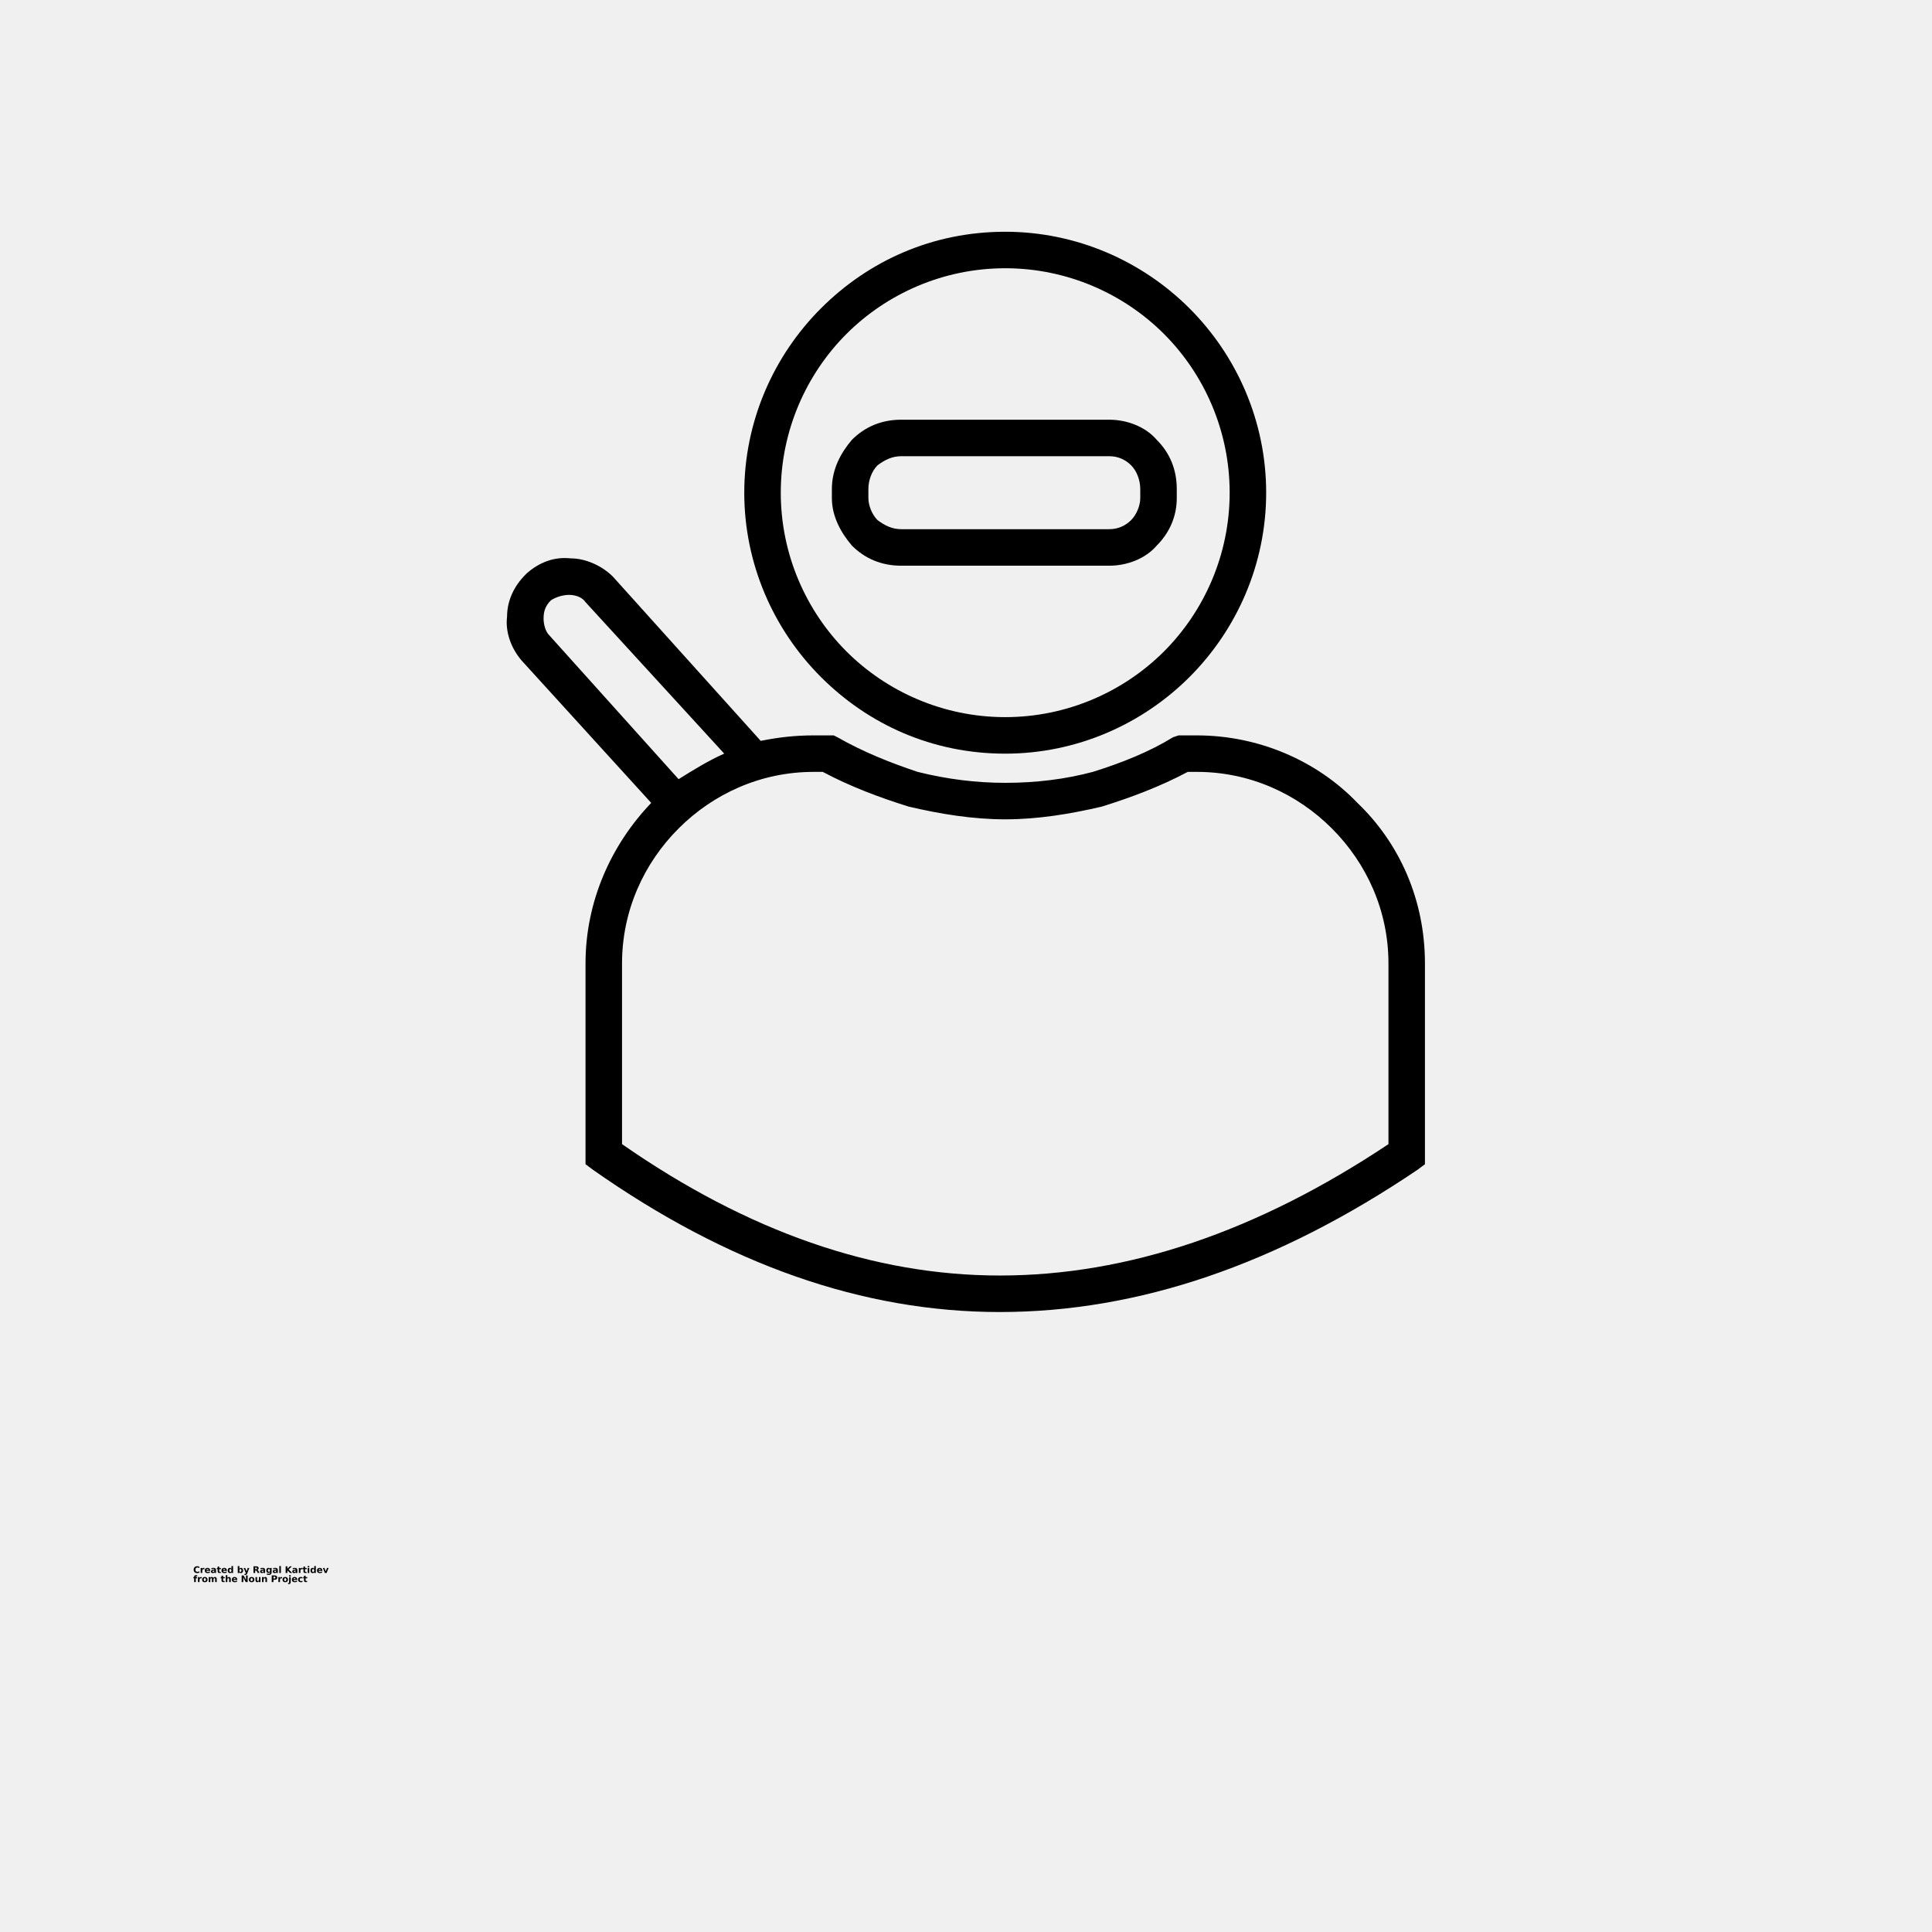
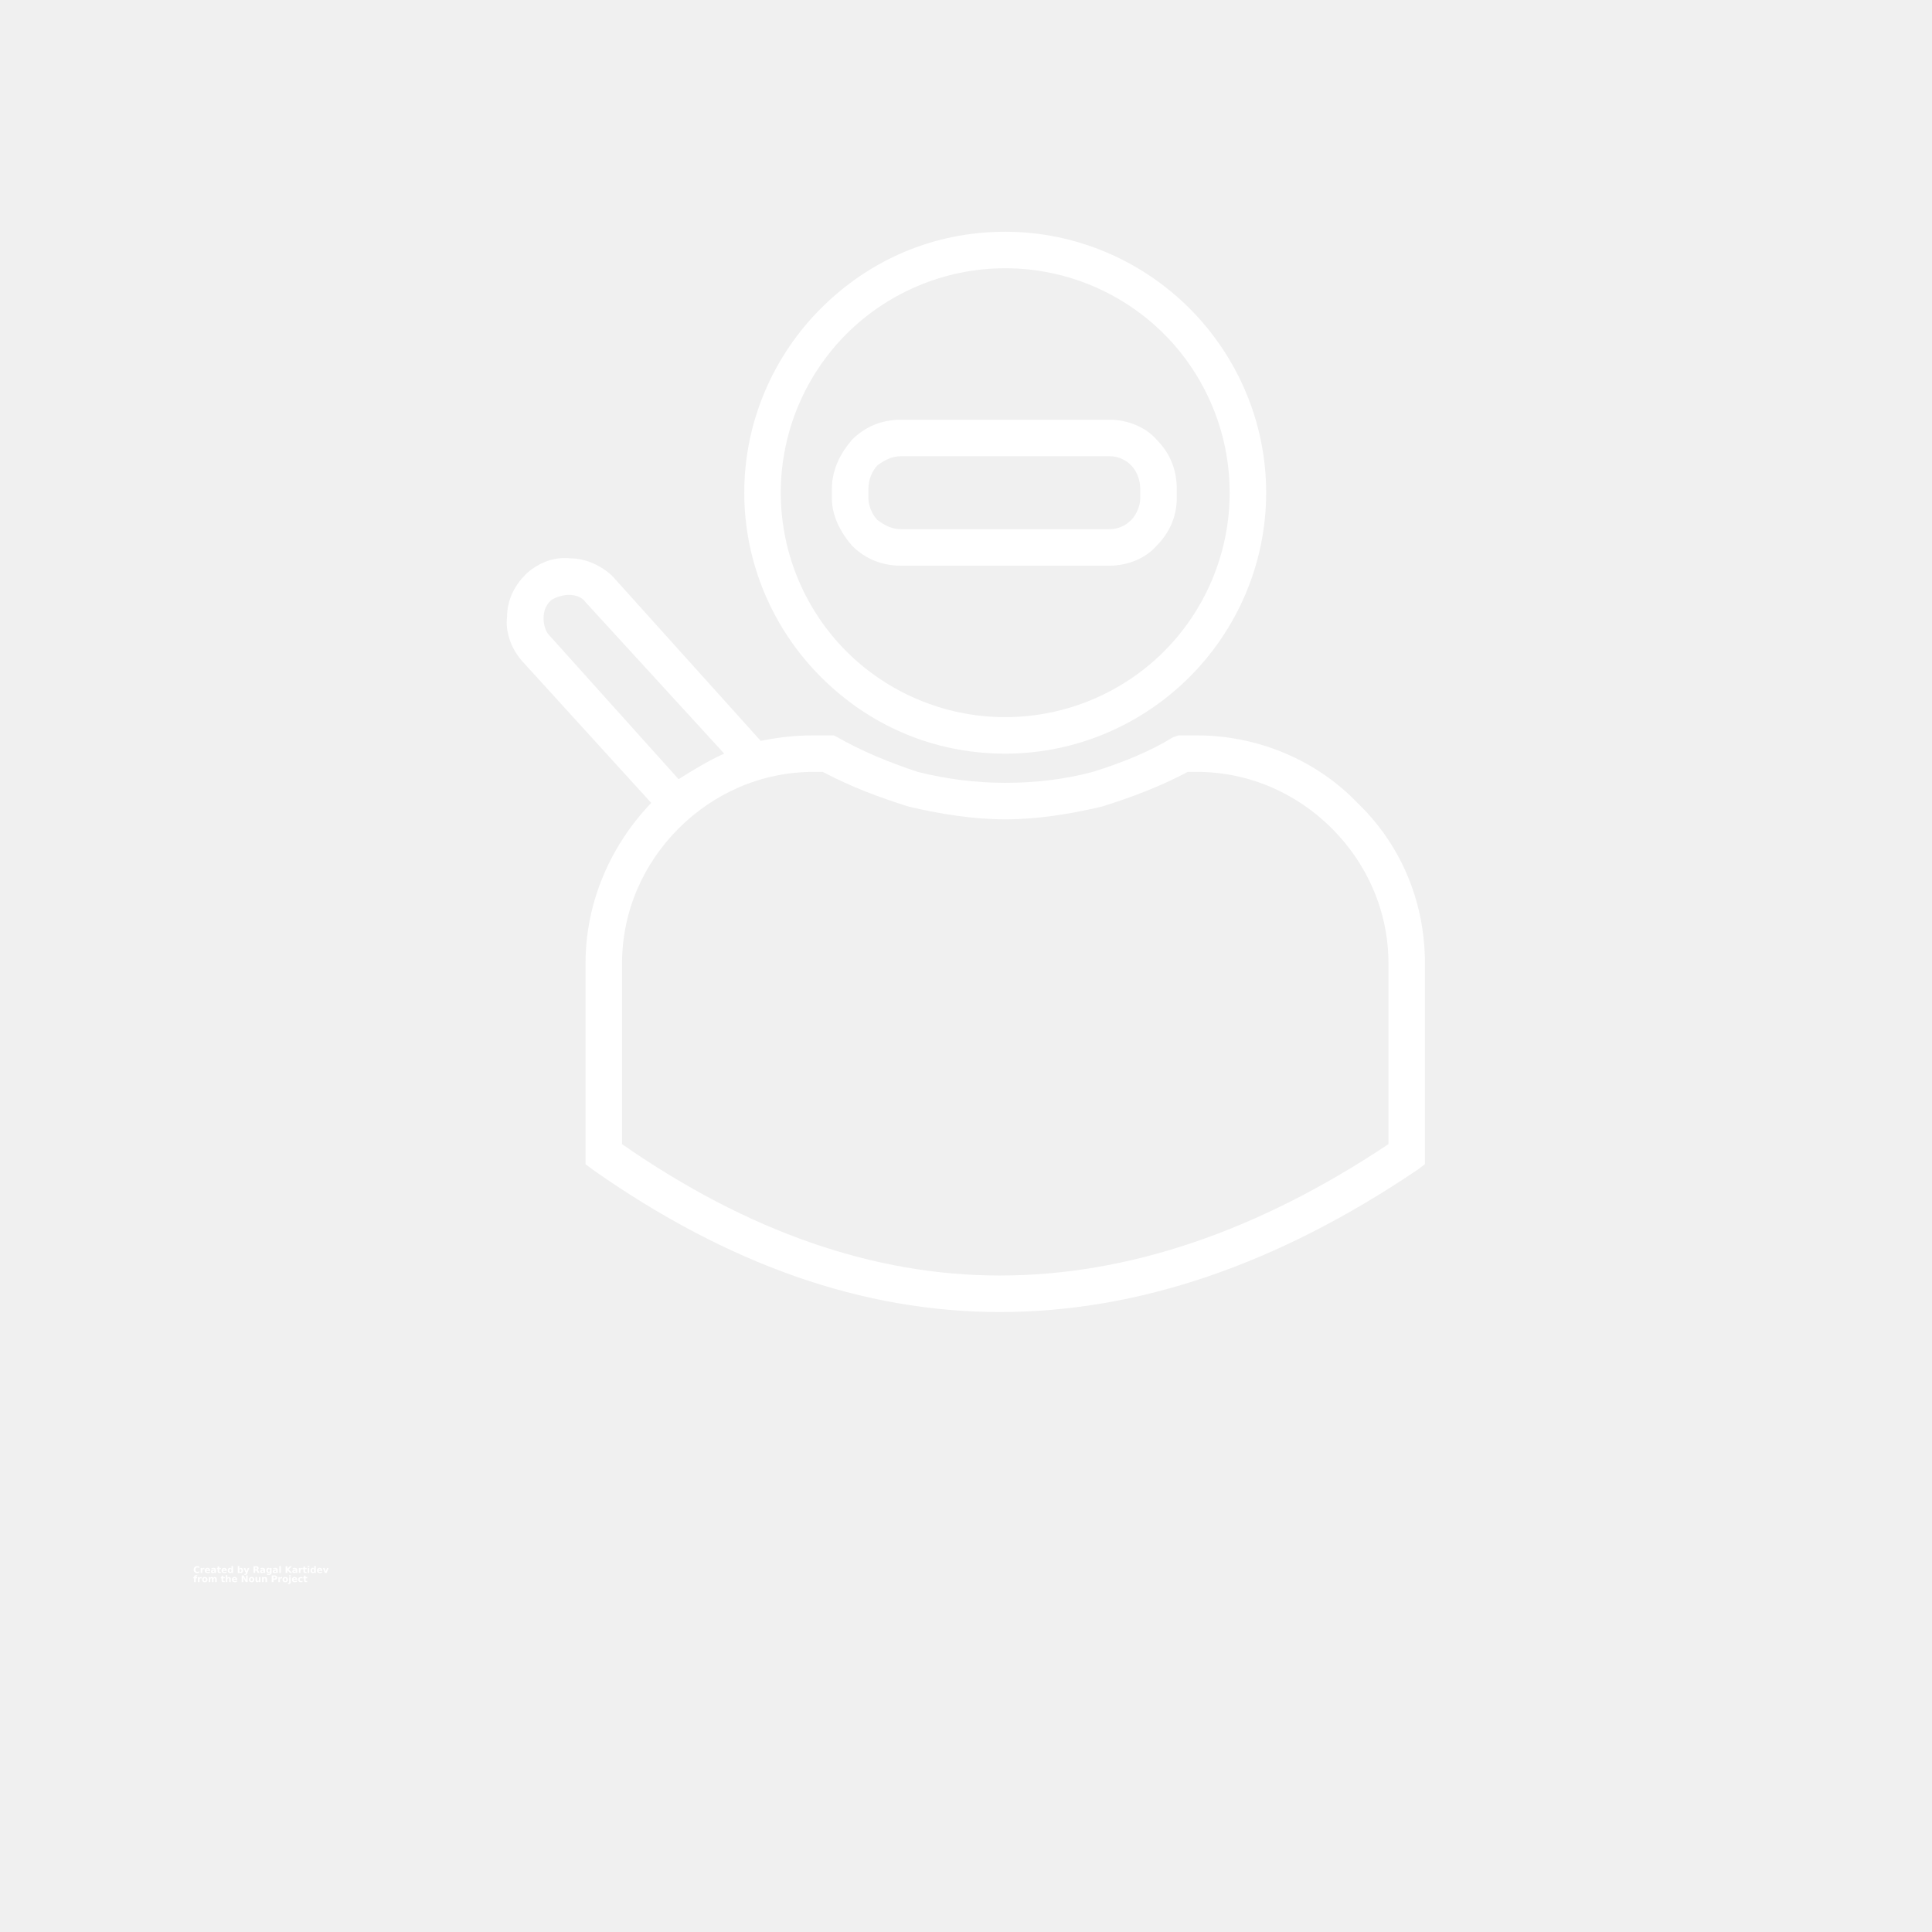
<svg xmlns="http://www.w3.org/2000/svg" xmlns:xlink="http://www.w3.org/1999/xlink" width="700pt" height="700pt" version="1.1" viewBox="0 0 700 700">
  <defs>
    <symbol id="x" overflow="visible">
      <path d="m2.219-0.125c-0.117 0.055-0.234 0.094-0.359 0.125s-0.258 0.047-0.391 0.047c-0.398 0-0.715-0.109-0.953-0.328-0.23-0.227-0.344-0.535-0.344-0.922 0-0.383 0.113-0.688 0.344-0.906 0.238-0.227 0.555-0.344 0.953-0.344 0.133 0 0.266 0.016 0.391 0.047 0.125 0.023 0.242 0.062 0.359 0.125v0.5c-0.117-0.07-0.23-0.125-0.344-0.156-0.117-0.039-0.23-0.062-0.344-0.062-0.23 0-0.406 0.074-0.531 0.219-0.125 0.137-0.188 0.328-0.188 0.578s0.062 0.449 0.188 0.594c0.125 0.137 0.301 0.203 0.531 0.203 0.113 0 0.227-0.016 0.344-0.047 0.113-0.039 0.227-0.098 0.344-0.172z" />
    </symbol>
    <symbol id="d" overflow="visible">
      <path d="m1.625-1.312c-0.055-0.031-0.105-0.051-0.156-0.062-0.055-0.008-0.102-0.016-0.141-0.016-0.156 0-0.277 0.055-0.359 0.156-0.074 0.094-0.109 0.23-0.109 0.406v0.828h-0.578v-1.812h0.578v0.297c0.07-0.113 0.156-0.195 0.25-0.25 0.102-0.062 0.219-0.094 0.344-0.094 0.02 0 0.039 0.008 0.062 0.016h0.109z" />
    </symbol>
    <symbol id="a" overflow="visible">
      <path d="m2.094-0.906v0.156h-1.359c0.008 0.137 0.055 0.242 0.141 0.312 0.082 0.062 0.203 0.094 0.359 0.094 0.125 0 0.25-0.016 0.375-0.047 0.125-0.039 0.254-0.098 0.391-0.172v0.453c-0.137 0.055-0.273 0.09-0.406 0.109-0.137 0.031-0.277 0.047-0.422 0.047-0.324 0-0.578-0.082-0.766-0.25-0.18-0.164-0.266-0.398-0.266-0.703 0-0.289 0.086-0.52 0.266-0.688 0.176-0.176 0.422-0.266 0.734-0.266 0.289 0 0.52 0.09 0.688 0.266 0.176 0.168 0.266 0.398 0.266 0.688zm-0.609-0.203c0-0.102-0.031-0.188-0.094-0.25-0.062-0.07-0.148-0.109-0.25-0.109-0.117 0-0.211 0.031-0.281 0.094-0.062 0.062-0.105 0.152-0.125 0.266z" />
    </symbol>
    <symbol id="c" overflow="visible">
      <path d="m1.094-0.812c-0.125 0-0.219 0.023-0.281 0.062-0.062 0.043-0.094 0.102-0.094 0.172 0 0.074 0.023 0.133 0.078 0.172 0.051 0.043 0.117 0.062 0.203 0.062 0.113 0 0.207-0.035 0.281-0.109 0.07-0.082 0.109-0.18 0.109-0.297v-0.062zm0.875-0.219v1.031h-0.578v-0.266c-0.074 0.105-0.164 0.184-0.266 0.234-0.094 0.051-0.211 0.078-0.344 0.078-0.188 0-0.344-0.051-0.469-0.156-0.117-0.113-0.172-0.258-0.172-0.438 0-0.207 0.07-0.359 0.219-0.453 0.145-0.102 0.375-0.156 0.688-0.156h0.344v-0.047c0-0.094-0.039-0.16-0.109-0.203-0.074-0.039-0.188-0.062-0.344-0.062-0.117 0-0.23 0.016-0.344 0.047-0.105 0.023-0.203 0.055-0.297 0.094v-0.438c0.125-0.031 0.25-0.051 0.375-0.062 0.125-0.02 0.25-0.031 0.375-0.031 0.332 0 0.566 0.07 0.703 0.203 0.145 0.125 0.219 0.336 0.219 0.625z" />
    </symbol>
    <symbol id="b" overflow="visible">
      <path d="m0.906-2.328v0.516h0.594v0.422h-0.594v0.766c0 0.086 0.016 0.141 0.047 0.172 0.039 0.023 0.109 0.031 0.203 0.031h0.297v0.422h-0.5c-0.219 0-0.383-0.047-0.484-0.141-0.094-0.094-0.141-0.254-0.141-0.484v-0.766h-0.281v-0.422h0.281v-0.516z" />
    </symbol>
    <symbol id="f" overflow="visible">
      <path d="m1.516-1.547v-0.969h0.578v2.516h-0.578v-0.266c-0.086 0.105-0.172 0.184-0.266 0.234s-0.211 0.078-0.344 0.078c-0.219 0-0.402-0.086-0.547-0.266-0.137-0.176-0.203-0.406-0.203-0.688s0.066-0.508 0.203-0.688c0.145-0.176 0.328-0.266 0.547-0.266 0.125 0 0.234 0.027 0.328 0.078 0.102 0.055 0.195 0.133 0.281 0.234zm-0.391 1.172c0.125 0 0.219-0.039 0.281-0.125 0.07-0.094 0.109-0.227 0.109-0.406 0-0.164-0.039-0.297-0.109-0.391-0.062-0.094-0.156-0.141-0.281-0.141s-0.219 0.047-0.281 0.141-0.094 0.227-0.094 0.391c0 0.18 0.031 0.312 0.094 0.406 0.062 0.086 0.156 0.125 0.281 0.125z" />
    </symbol>
    <symbol id="i" overflow="visible">
      <path d="m1.25-0.375c0.113 0 0.203-0.039 0.266-0.125 0.07-0.094 0.109-0.227 0.109-0.406 0-0.164-0.039-0.297-0.109-0.391-0.062-0.094-0.152-0.141-0.266-0.141-0.125 0-0.227 0.047-0.297 0.141-0.062 0.094-0.094 0.227-0.094 0.391 0 0.18 0.031 0.312 0.094 0.406 0.07 0.086 0.172 0.125 0.297 0.125zm-0.391-1.172c0.082-0.102 0.172-0.18 0.266-0.234 0.094-0.051 0.203-0.078 0.328-0.078 0.227 0 0.41 0.09 0.547 0.266 0.145 0.18 0.219 0.406 0.219 0.688s-0.074 0.512-0.219 0.688c-0.137 0.18-0.32 0.266-0.547 0.266-0.125 0-0.234-0.027-0.328-0.078s-0.184-0.129-0.266-0.234v0.266h-0.578v-2.516h0.578z" />
    </symbol>
    <symbol id="h" overflow="visible">
      <path d="m0.047-1.812h0.578l0.484 1.234 0.406-1.234h0.578l-0.75 1.984c-0.086 0.195-0.18 0.336-0.281 0.422-0.094 0.082-0.227 0.125-0.391 0.125h-0.344v-0.391h0.188c0.094 0 0.16-0.016 0.203-0.047 0.051-0.031 0.086-0.086 0.109-0.156l0.016-0.062z" />
    </symbol>
    <symbol id="g" overflow="visible">
      <path d="m1.188-1.344c0.133 0 0.227-0.02 0.281-0.062 0.051-0.051 0.078-0.133 0.078-0.25 0-0.113-0.027-0.191-0.078-0.234-0.055-0.051-0.148-0.078-0.281-0.078h-0.266v0.625zm-0.266 0.438v0.906h-0.625v-2.422h0.953c0.32 0 0.555 0.059 0.703 0.172 0.145 0.105 0.219 0.273 0.219 0.5 0 0.156-0.039 0.289-0.109 0.391-0.074 0.105-0.188 0.184-0.344 0.234 0.082 0.023 0.156 0.07 0.219 0.141 0.07 0.062 0.141 0.164 0.203 0.297l0.344 0.688h-0.656l-0.297-0.594c-0.062-0.125-0.125-0.207-0.188-0.25-0.062-0.039-0.141-0.062-0.234-0.062z" />
    </symbol>
    <symbol id="w" overflow="visible">
      <path d="m1.516-0.312c-0.086 0.105-0.172 0.184-0.266 0.234-0.094 0.055-0.211 0.078-0.344 0.078-0.219 0-0.402-0.082-0.547-0.25-0.137-0.176-0.203-0.398-0.203-0.672 0-0.27 0.066-0.492 0.203-0.672 0.145-0.176 0.328-0.266 0.547-0.266 0.133 0 0.25 0.027 0.344 0.078 0.094 0.055 0.18 0.133 0.266 0.234v-0.266h0.578v1.625c0 0.289-0.094 0.516-0.281 0.672-0.18 0.156-0.445 0.234-0.797 0.234-0.117 0-0.227-0.012-0.328-0.031-0.105-0.023-0.211-0.047-0.312-0.078v-0.453c0.094 0.062 0.188 0.102 0.281 0.125 0.102 0.031 0.203 0.047 0.297 0.047 0.195 0 0.336-0.043 0.422-0.125 0.094-0.086 0.141-0.211 0.141-0.391zm-0.391-1.125c-0.117 0-0.211 0.047-0.281 0.141-0.062 0.086-0.094 0.211-0.094 0.375 0 0.168 0.031 0.293 0.094 0.375 0.062 0.086 0.156 0.125 0.281 0.125s0.219-0.039 0.281-0.125c0.07-0.094 0.109-0.219 0.109-0.375 0-0.164-0.039-0.289-0.109-0.375-0.062-0.094-0.156-0.141-0.281-0.141z" />
    </symbol>
    <symbol id="v" overflow="visible">
      <path d="m0.281-2.516h0.578v2.516h-0.578z" />
    </symbol>
    <symbol id="u" overflow="visible">
      <path d="m0.297-2.422h0.625v0.891l0.906-0.891h0.719l-1.156 1.156 1.281 1.266h-0.781l-0.969-0.953v0.953h-0.625z" />
    </symbol>
    <symbol id="t" overflow="visible">
      <path d="m0.281-1.812h0.578v1.812h-0.578zm0-0.703h0.578v0.469h-0.578z" />
    </symbol>
    <symbol id="s" overflow="visible">
      <path d="m0.047-1.812h0.578l0.453 1.25 0.453-1.25h0.578l-0.719 1.812h-0.625z" />
    </symbol>
    <symbol id="r" overflow="visible">
      <path d="m1.469-2.516v0.375h-0.312c-0.086 0-0.141 0.016-0.172 0.047s-0.047 0.086-0.047 0.156v0.125h0.484v0.422h-0.484v1.391h-0.594v-1.391h-0.281v-0.422h0.281v-0.125c0-0.195 0.055-0.344 0.172-0.438 0.113-0.094 0.285-0.141 0.516-0.141z" />
    </symbol>
    <symbol id="e" overflow="visible">
      <path d="m1.141-1.438c-0.125 0-0.227 0.047-0.297 0.141-0.062 0.086-0.094 0.215-0.094 0.391 0 0.18 0.031 0.312 0.094 0.406 0.07 0.094 0.172 0.141 0.297 0.141s0.219-0.047 0.281-0.141c0.07-0.094 0.109-0.227 0.109-0.406 0-0.176-0.039-0.305-0.109-0.391-0.062-0.094-0.156-0.141-0.281-0.141zm0-0.422c0.312 0 0.555 0.09 0.734 0.266 0.176 0.168 0.266 0.398 0.266 0.688 0 0.305-0.09 0.539-0.266 0.703-0.18 0.168-0.422 0.25-0.734 0.25s-0.559-0.082-0.734-0.25c-0.18-0.164-0.266-0.398-0.266-0.703 0-0.289 0.086-0.52 0.266-0.688 0.176-0.176 0.422-0.266 0.734-0.266z" />
    </symbol>
    <symbol id="q" overflow="visible">
      <path d="m1.953-1.516c0.07-0.102 0.16-0.188 0.266-0.25 0.102-0.062 0.211-0.094 0.328-0.094 0.207 0 0.363 0.07 0.469 0.203 0.113 0.125 0.172 0.309 0.172 0.547v1.109h-0.578v-0.938-0.047-0.062c0-0.133-0.023-0.227-0.062-0.281-0.031-0.062-0.09-0.094-0.172-0.094-0.117 0-0.203 0.047-0.266 0.141-0.055 0.094-0.086 0.227-0.094 0.391v0.891h-0.578v-0.938c0-0.207-0.016-0.336-0.047-0.391-0.031-0.062-0.094-0.094-0.188-0.094-0.117 0-0.203 0.047-0.266 0.141-0.055 0.094-0.078 0.227-0.078 0.391v0.891h-0.578v-1.812h0.578v0.266c0.07-0.102 0.148-0.18 0.234-0.234 0.094-0.051 0.195-0.078 0.312-0.078 0.125 0 0.234 0.031 0.328 0.094s0.164 0.148 0.219 0.25z" />
    </symbol>
    <symbol id="p" overflow="visible">
      <path d="m2.094-1.109v1.109h-0.578v-0.844c0-0.156-0.008-0.258-0.016-0.312 0-0.062-0.012-0.109-0.031-0.141-0.023-0.039-0.055-0.07-0.094-0.094-0.043-0.02-0.086-0.031-0.125-0.031-0.125 0-0.227 0.047-0.297 0.141-0.062 0.094-0.094 0.227-0.094 0.391v0.891h-0.578v-2.516h0.578v0.969c0.082-0.102 0.172-0.18 0.266-0.234 0.102-0.051 0.211-0.078 0.328-0.078 0.219 0 0.379 0.07 0.484 0.203 0.102 0.125 0.156 0.309 0.156 0.547z" />
    </symbol>
    <symbol id="o" overflow="visible">
      <path d="m0.297-2.422h0.703l0.875 1.656v-1.656h0.594v2.422h-0.703l-0.875-1.656v1.656h-0.594z" />
    </symbol>
    <symbol id="n" overflow="visible">
      <path d="m0.266-0.703v-1.109h0.578v0.188 0.375 0.281 0.328c0.008 0.062 0.023 0.105 0.047 0.125 0.02 0.043 0.047 0.074 0.078 0.094 0.039 0.023 0.086 0.031 0.141 0.031 0.125 0 0.219-0.047 0.281-0.141 0.07-0.094 0.109-0.223 0.109-0.391v-0.891h0.578v1.812h-0.578v-0.266c-0.086 0.105-0.18 0.184-0.281 0.234-0.094 0.051-0.199 0.078-0.312 0.078-0.211 0-0.371-0.062-0.484-0.188-0.105-0.133-0.156-0.32-0.156-0.562z" />
    </symbol>
    <symbol id="m" overflow="visible">
      <path d="m2.094-1.109v1.109h-0.578v-0.844c0-0.156-0.008-0.258-0.016-0.312 0-0.062-0.012-0.109-0.031-0.141-0.023-0.039-0.055-0.07-0.094-0.094-0.043-0.02-0.086-0.031-0.125-0.031-0.125 0-0.227 0.047-0.297 0.141-0.062 0.094-0.094 0.227-0.094 0.391v0.891h-0.578v-1.812h0.578v0.266c0.082-0.102 0.172-0.18 0.266-0.234 0.102-0.051 0.211-0.078 0.328-0.078 0.219 0 0.379 0.07 0.484 0.203 0.102 0.125 0.156 0.309 0.156 0.547z" />
    </symbol>
    <symbol id="l" overflow="visible">
      <path d="m0.297-2.422h1.047c0.301 0 0.535 0.074 0.703 0.219 0.164 0.137 0.25 0.328 0.25 0.578s-0.086 0.445-0.25 0.578c-0.168 0.137-0.402 0.203-0.703 0.203h-0.422v0.844h-0.625zm0.625 0.453v0.672h0.344c0.125 0 0.219-0.023 0.281-0.078 0.07-0.062 0.109-0.145 0.109-0.25 0-0.102-0.039-0.188-0.109-0.25-0.062-0.062-0.156-0.094-0.281-0.094z" />
    </symbol>
    <symbol id="k" overflow="visible">
      <path d="m0.281-1.812h0.578v1.781c0 0.238-0.059 0.422-0.172 0.547-0.117 0.133-0.289 0.203-0.516 0.203h-0.281v-0.391h0.094c0.113 0 0.191-0.027 0.234-0.078 0.039-0.043 0.062-0.137 0.062-0.281zm0-0.703h0.578v0.469h-0.578z" />
    </symbol>
    <symbol id="j" overflow="visible">
      <path d="m1.734-1.75v0.469c-0.074-0.051-0.152-0.086-0.234-0.109-0.074-0.031-0.152-0.047-0.234-0.047-0.168 0-0.297 0.047-0.391 0.141-0.086 0.094-0.125 0.227-0.125 0.391 0 0.168 0.039 0.305 0.125 0.406 0.094 0.094 0.223 0.141 0.391 0.141 0.082 0 0.164-0.016 0.25-0.047 0.082-0.031 0.156-0.07 0.219-0.125v0.484c-0.086 0.031-0.172 0.051-0.266 0.062-0.094 0.02-0.188 0.031-0.281 0.031-0.324 0-0.578-0.082-0.766-0.25-0.188-0.164-0.281-0.398-0.281-0.703 0-0.301 0.094-0.535 0.281-0.703 0.188-0.164 0.441-0.25 0.766-0.25 0.094 0 0.188 0.012 0.281 0.031 0.094 0.012 0.18 0.039 0.266 0.078z" />
    </symbol>
  </defs>
-   <g>
+   <g fill="white">
    <path d="m364.21 83.969c25.785 0 49.586 10.578 66.777 27.77 17.191 17.191 27.77 40.992 27.77 66.777s-10.578 49.586-27.77 66.777c-17.191 17.191-40.992 27.77-66.777 27.77-26.445 0-49.586-10.578-66.777-27.77-17.191-17.191-27.77-40.992-27.77-66.777s10.578-49.586 27.77-66.777c17.191-17.191 40.332-27.77 66.777-27.77zm57.52 37.023c-14.547-14.547-35.043-23.801-57.52-23.801-22.48 0-42.977 9.258-57.52 23.801-14.547 14.547-23.801 35.043-23.801 57.52 0 22.48 9.258 42.977 23.801 57.52 14.547 14.547 35.043 23.801 57.52 23.801 22.48 0 42.977-9.258 57.52-23.801 14.547-14.547 23.801-35.043 23.801-57.52 0-22.48-9.258-42.977-23.801-57.52z" />
    <path d="m326.53 152.07h75.371c6.613 0 13.223 2.644 17.191 7.273 4.629 4.629 7.273 10.578 7.273 17.852v3.305c0 6.613-2.644 12.562-7.273 17.191-3.969 4.629-10.578 7.273-17.191 7.273h-75.371c-7.273 0-13.223-2.644-17.852-7.273-3.969-4.629-7.273-10.578-7.273-17.191v-3.305c0-7.273 3.305-13.223 7.273-17.852 4.629-4.629 10.578-7.273 17.852-7.273zm75.371 13.223h-75.371c-3.305 0-5.949 1.324-8.594 3.305-1.984 1.984-3.305 5.289-3.305 8.594v3.305c0 2.644 1.324 5.949 3.305 7.934 2.644 1.984 5.289 3.305 8.594 3.305h75.371c3.305 0 5.949-1.324 7.934-3.305 1.984-1.984 3.305-5.289 3.305-7.934v-3.305c0-3.305-1.324-6.613-3.305-8.594-1.984-1.984-4.629-3.305-7.934-3.305z" />
    <path d="m199.59 217.52c-1.984 1.984-2.644 3.969-2.644 6.613 0 1.984 0.66 4.629 1.984 5.949l46.941 52.23c5.289-3.305 10.578-6.613 16.527-9.258l-50.246-54.875c-1.324-1.984-3.969-2.644-5.949-2.644-1.984 0-4.629 0.66-6.613 1.984zm95.207 48.926h7.273l1.324 0.66c9.258 5.289 19.172 9.258 29.09 12.562 10.578 2.644 21.156 3.969 31.734 3.969 11.238 0 21.816-1.324 31.734-3.969 10.578-3.305 20.496-7.273 29.09-12.562l1.984-0.66h6.613c22.48 0 43.637 9.258 58.184 24.461 15.207 14.547 24.461 35.043 24.461 58.184v72.727l-2.644 1.984c-50.91 34.379-101.16 51.57-151.41 51.57-49.586 0-98.512-17.191-147.44-51.57l-2.644-1.984v-72.727c0-22.48 9.258-42.977 23.801-58.184l-46.941-51.57c-3.969-4.629-5.949-10.578-5.289-15.867 0-5.949 2.644-11.238 6.613-15.207l0.66-0.66c4.629-3.969 9.918-5.949 15.867-5.289 5.289 0 11.238 2.644 15.207 6.613 17.852 19.836 35.703 39.668 53.555 59.504 6.613-1.324 12.562-1.984 19.172-1.984zm3.305 13.223h-3.305c-19.172 0-36.363 7.934-48.926 20.496s-20.496 29.754-20.496 48.926v65.453c45.621 31.734 91.238 47.602 136.86 47.602 46.281 0 93.223-15.867 140.83-47.602v-65.453c0-19.172-7.934-36.363-20.496-48.926s-29.754-20.496-48.926-20.496h-3.305c-9.918 5.289-20.496 9.258-31.074 12.562-11.238 2.644-23.141 4.629-35.043 4.629s-23.801-1.984-35.043-4.629c-10.578-3.305-21.156-7.273-31.074-12.562z" />
    <use x="70" y="569.918" xlink:href="#x" />
    <use x="72.426" y="569.918" xlink:href="#d" />
    <use x="74.055" y="569.918" xlink:href="#a" />
    <use x="76.297" y="569.918" xlink:href="#c" />
    <use x="78.527" y="569.918" xlink:href="#b" />
    <use x="80.109" y="569.918" xlink:href="#a" />
    <use x="82.352" y="569.918" xlink:href="#f" />
    <use x="85.867" y="569.918" xlink:href="#i" />
    <use x="88.234" y="569.918" xlink:href="#h" />
    <use x="91.539" y="569.918" xlink:href="#g" />
    <use x="94.086" y="569.918" xlink:href="#c" />
    <use x="96.316" y="569.918" xlink:href="#w" />
    <use x="98.684" y="569.918" xlink:href="#c" />
    <use x="100.914" y="569.918" xlink:href="#v" />
    <use x="103.199" y="569.918" xlink:href="#u" />
    <use x="105.762" y="569.918" xlink:href="#c" />
    <use x="107.992" y="569.918" xlink:href="#d" />
    <use x="109.621" y="569.918" xlink:href="#b" />
    <use x="111.203" y="569.918" xlink:href="#t" />
    <use x="112.336" y="569.918" xlink:href="#f" />
    <use x="114.699" y="569.918" xlink:href="#a" />
    <use x="116.941" y="569.918" xlink:href="#s" />
    <use x="70" y="573.223" xlink:href="#r" />
    <use x="71.438" y="573.223" xlink:href="#d" />
    <use x="73.07" y="573.223" xlink:href="#e" />
    <use x="75.34" y="573.223" xlink:href="#q" />
    <use x="79.934" y="573.223" xlink:href="#b" />
    <use x="81.516" y="573.223" xlink:href="#p" />
    <use x="83.867" y="573.223" xlink:href="#a" />
    <use x="87.262" y="573.223" xlink:href="#o" />
    <use x="90.027" y="573.223" xlink:href="#e" />
    <use x="92.301" y="573.223" xlink:href="#n" />
    <use x="94.652" y="573.223" xlink:href="#m" />
    <use x="98.156" y="573.223" xlink:href="#l" />
    <use x="100.582" y="573.223" xlink:href="#d" />
    <use x="102.211" y="573.223" xlink:href="#e" />
    <use x="104.48" y="573.223" xlink:href="#k" />
    <use x="105.613" y="573.223" xlink:href="#a" />
    <use x="107.855" y="573.223" xlink:href="#j" />
    <use x="109.816" y="573.223" xlink:href="#b" />
  </g>
</svg>
